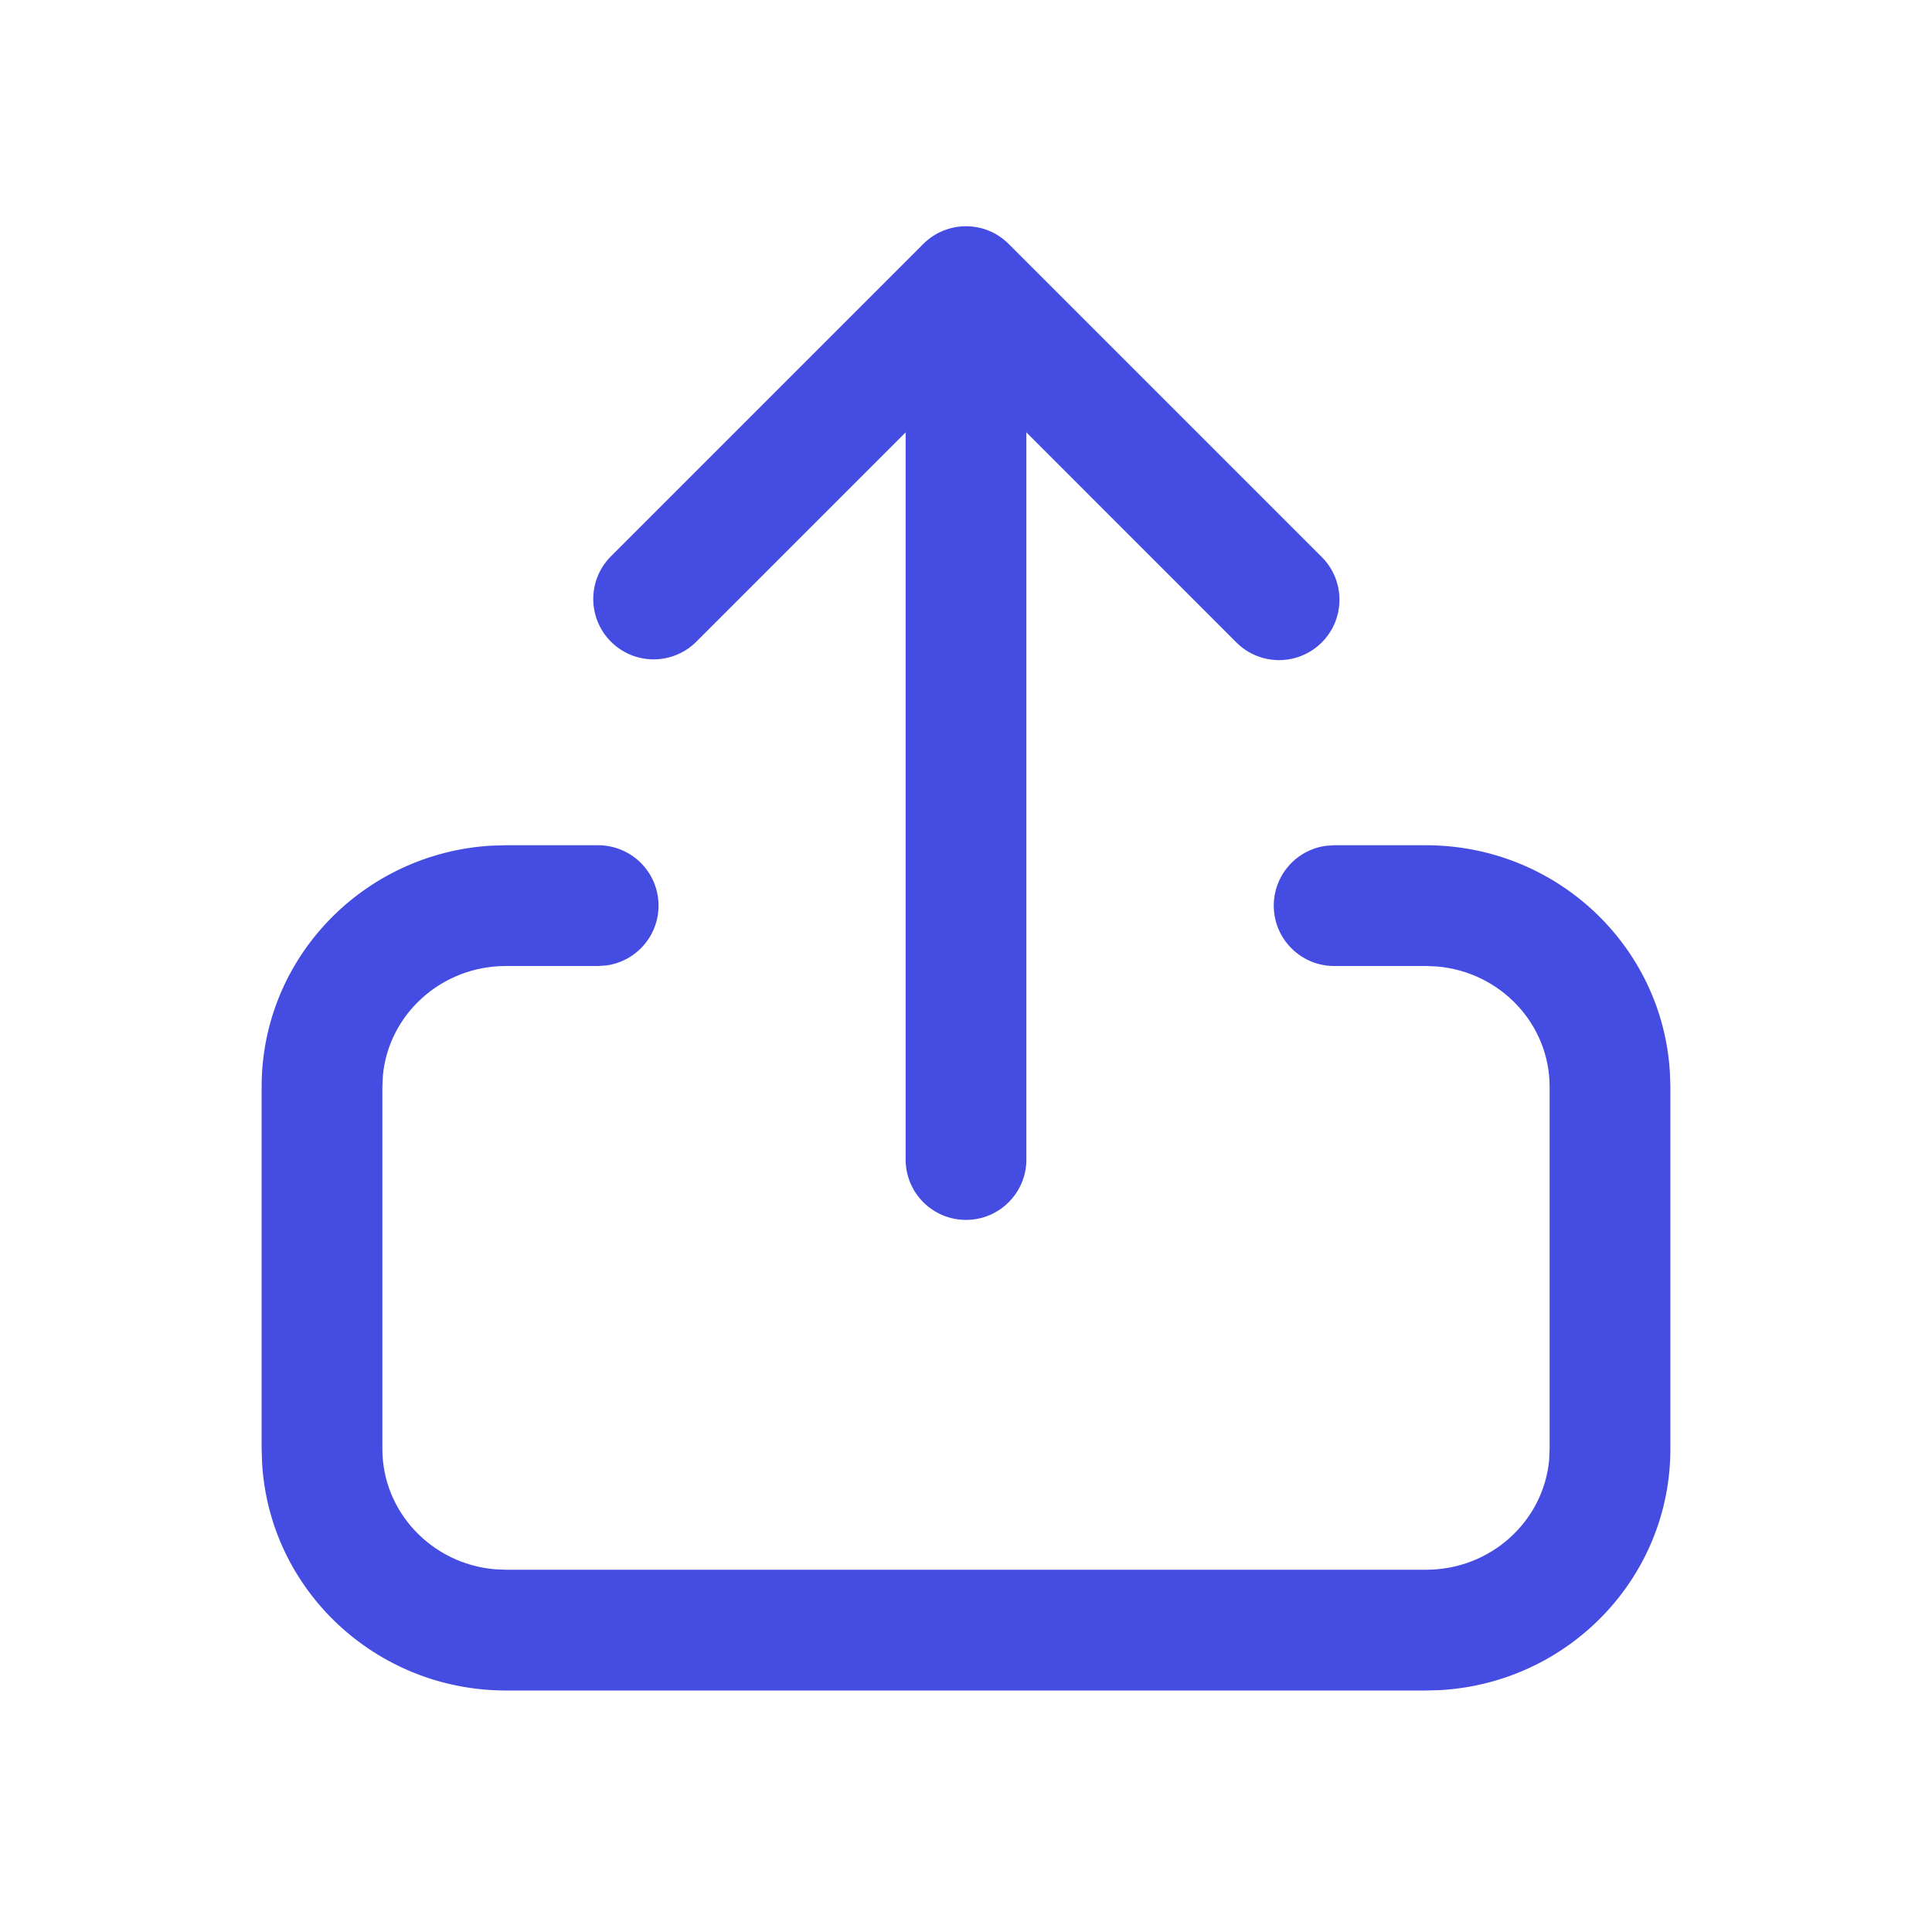
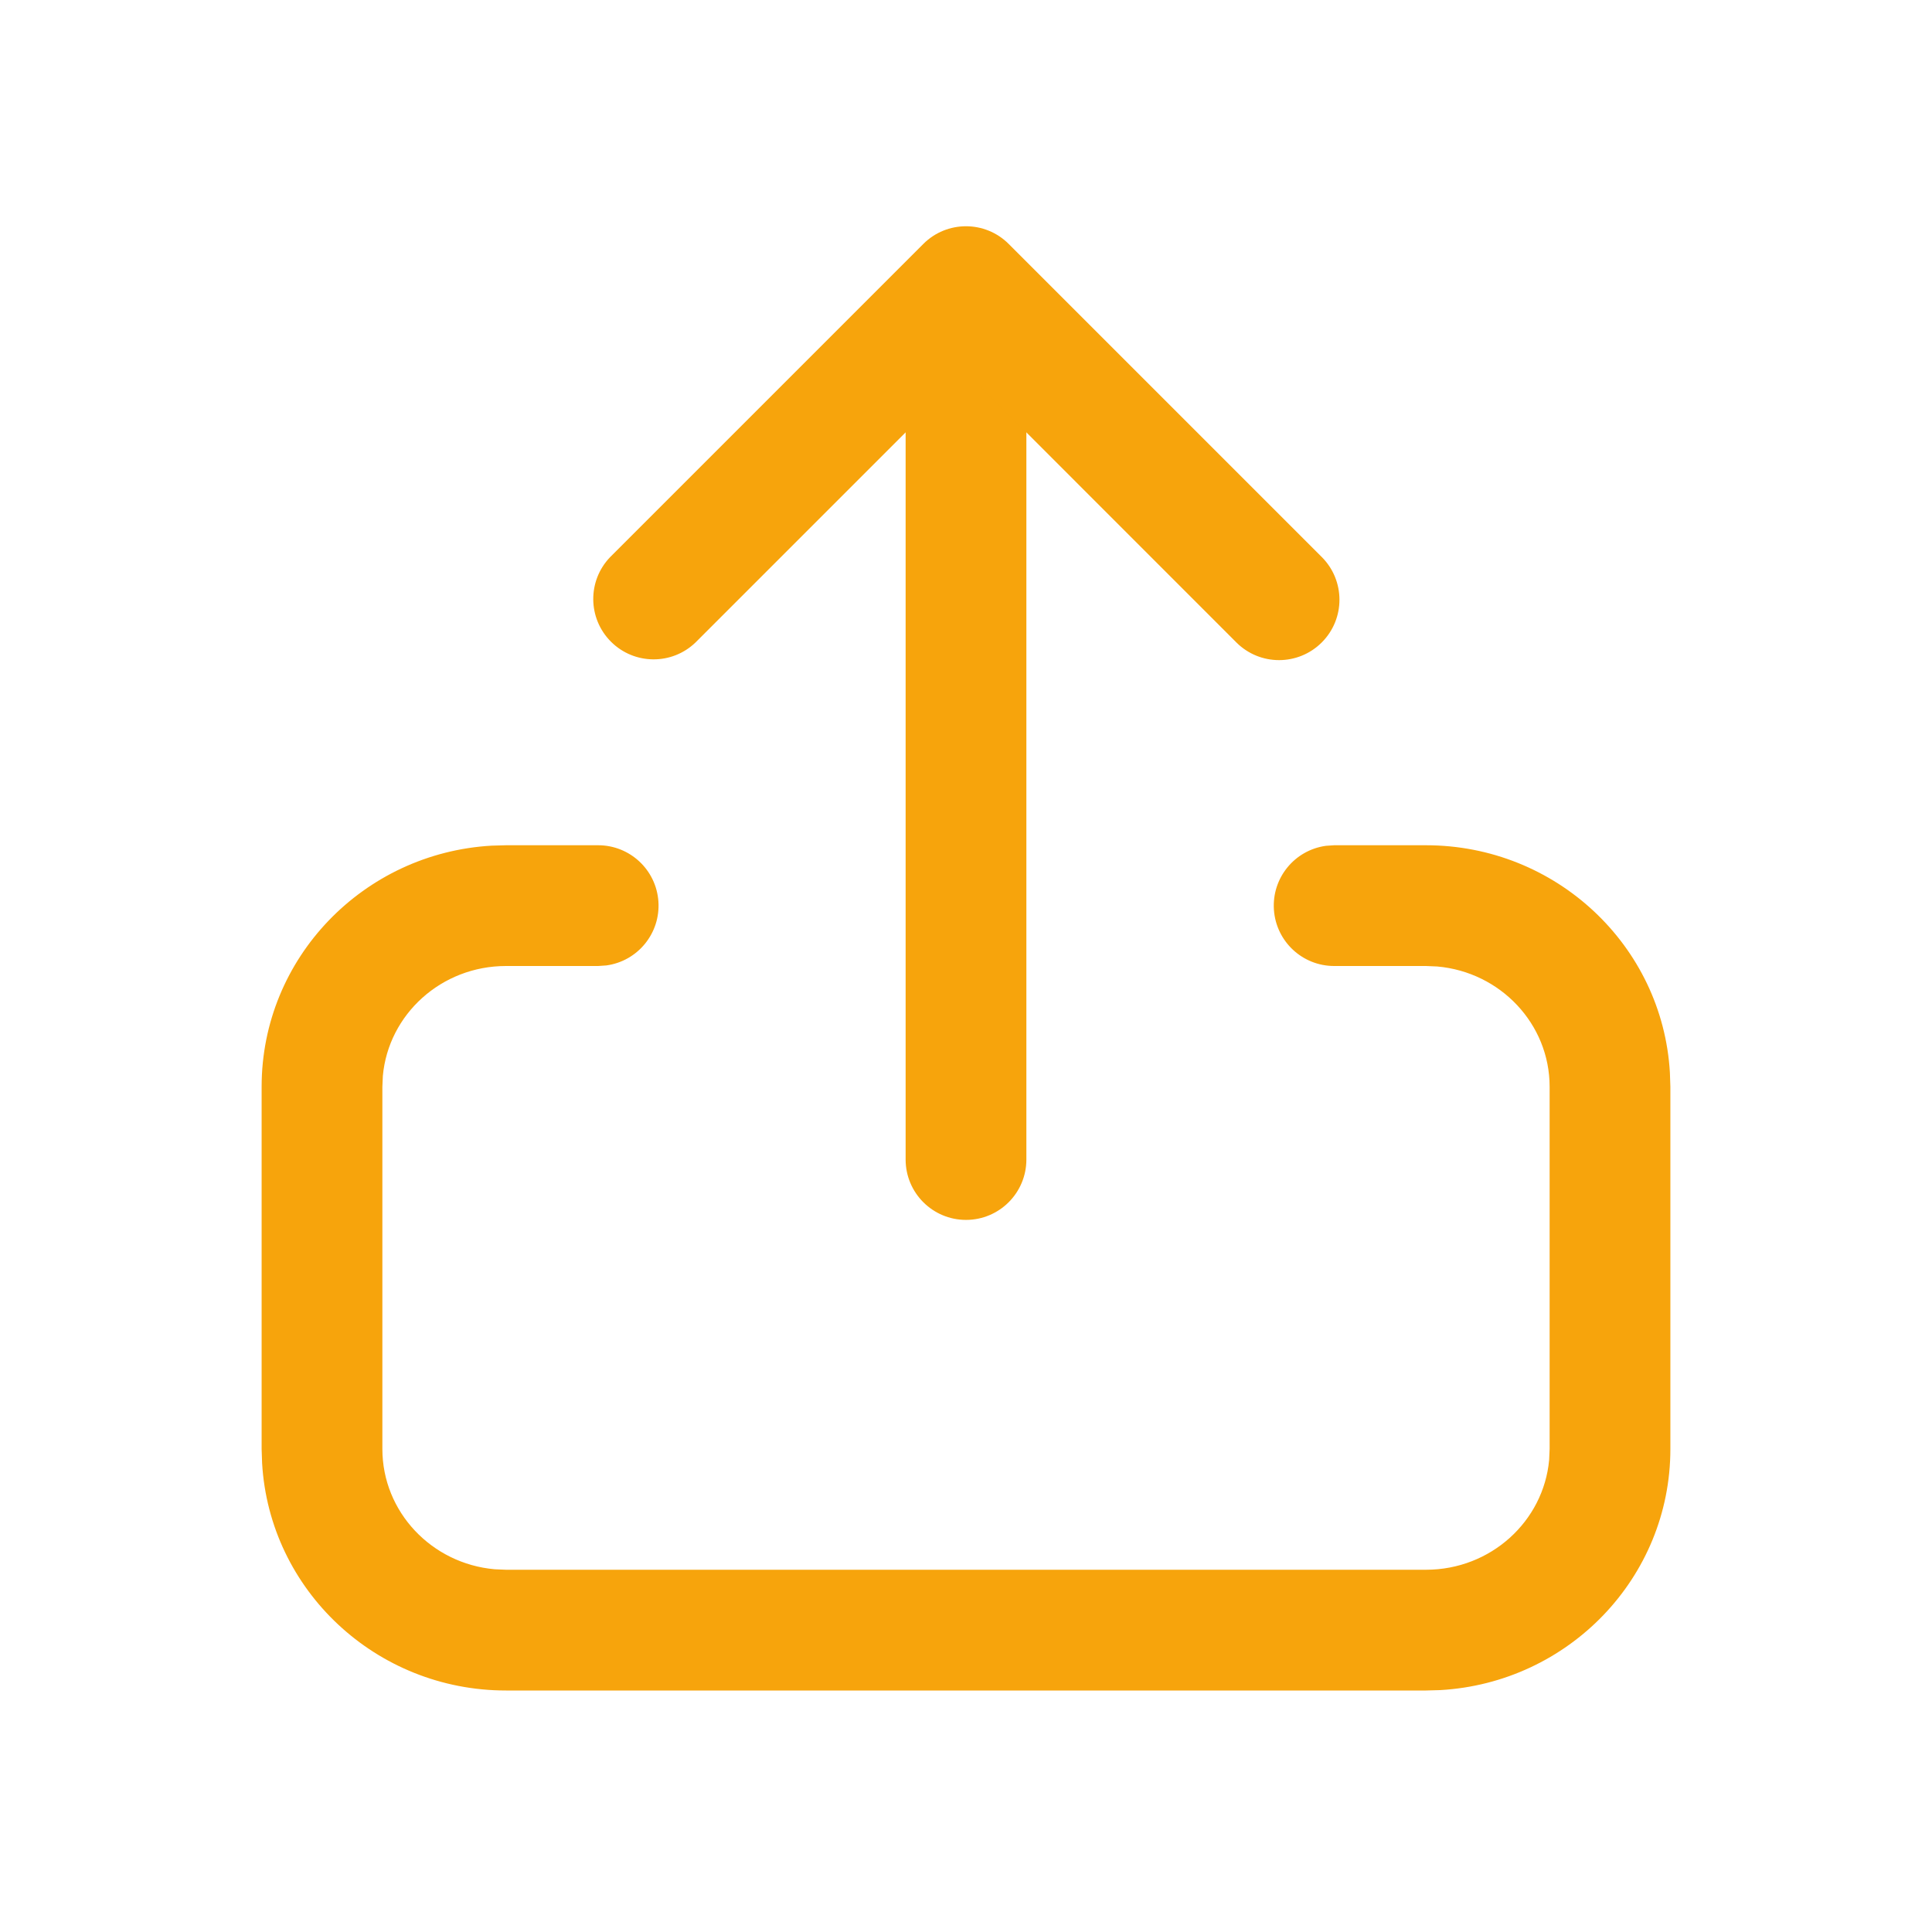
- <svg xmlns="http://www.w3.org/2000/svg" t="1690965131919" class="icon" viewBox="0 0 1024 1024" version="1.1" p-id="2259" width="200" height="200">
-   <path d="M317.056 448a32 32 0 0 1 4.352 63.701L317.056 512H268.203c-34.304 0-62.293 25.643-65.28 58.197l-0.256 5.803V768c0 33.28 26.069 60.8 59.563 63.744l5.973 0.256h487.595c34.304 0 62.293-25.643 65.28-58.197L821.333 768v-192c0-33.28-26.069-60.8-59.563-63.744l-5.973-0.256h-48.683a32 32 0 0 1-4.352-63.701l4.352-0.299h48.683c68.864 0 125.355 53.163 129.28 120.448l0.256 7.552V768c0 68.267-54.016 123.904-121.941 127.787l-7.595 0.213H268.203c-68.864 0-125.355-53.163-129.28-120.448L138.667 768v-192c0-68.267 54.016-123.904 121.941-127.787l7.595-0.213H317.013z" fill="#454ce1" p-id="2260" />
-   <path d="M480 614.571v-405.333a32 32 0 1 1 64 0v405.333a32 32 0 1 1-64 0z" fill="#454ce1" p-id="2261" />
-   <path d="M534.613 129.28a32 32 0 0 0-45.227 0L323.413 295.253a32 32 0 0 0 45.269 45.227L512 197.163l143.317 143.36a32 32 0 0 0 45.227-45.312L534.613 129.28z" fill="#454ce1" p-id="2262" />
+ <svg xmlns="http://www.w3.org/2000/svg" width="1024" height="1024" p-id="2259" version="1.1" class="icon" t="1690965131919">
+   <g>
+     <path id="svg_1" p-id="2260" fill="#f7a40c" d="m317.056,448a32,32 0 0 1 4.352,63.701l-4.352,0.299l-48.853,0c-34.304,0 -62.293,25.643 -65.28,58.197l-0.256,5.803l0,192c0,33.28 26.069,60.8 59.563,63.744l5.973,0.256l487.595,0c34.304,0 62.293,-25.643 65.28,-58.197l0.256,-5.803l0,-192c0,-33.28 -26.069,-60.8 -59.563,-63.744l-5.973,-0.256l-48.683,0a32,32 0 0 1 -4.352,-63.701l4.352,-0.299l48.683,0c68.864,0 125.355,53.163 129.28,120.448l0.256,7.552l0,192c0,68.267 -54.016,123.904 -121.941,127.787l-7.595,0.213l-487.595,0c-68.864,0 -125.355,-53.163 -129.28,-120.448l-0.256,-7.552l0,-192c0,-68.267 54.016,-123.904 121.941,-127.787l7.595,-0.213l48.811,0l0.043,0z" />
+     <path id="svg_2" p-id="2261" fill="#f7a40c" d="m480,614.571l0,-405.333a32,32 0 1 1 64,0l0,405.333a32,32 0 1 1 -64,0z" />
+     <path id="svg_3" p-id="2262" fill="#f7a40c" d="m534.613,129.28a32,32 0 0 0 -45.227,0l-165.973,165.973a32,32 0 0 0 45.269,45.227l143.317,-143.317l143.317,143.36a32,32 0 0 0 45.227,-45.312l-165.931,-165.931z" />
+   </g>
</svg>
